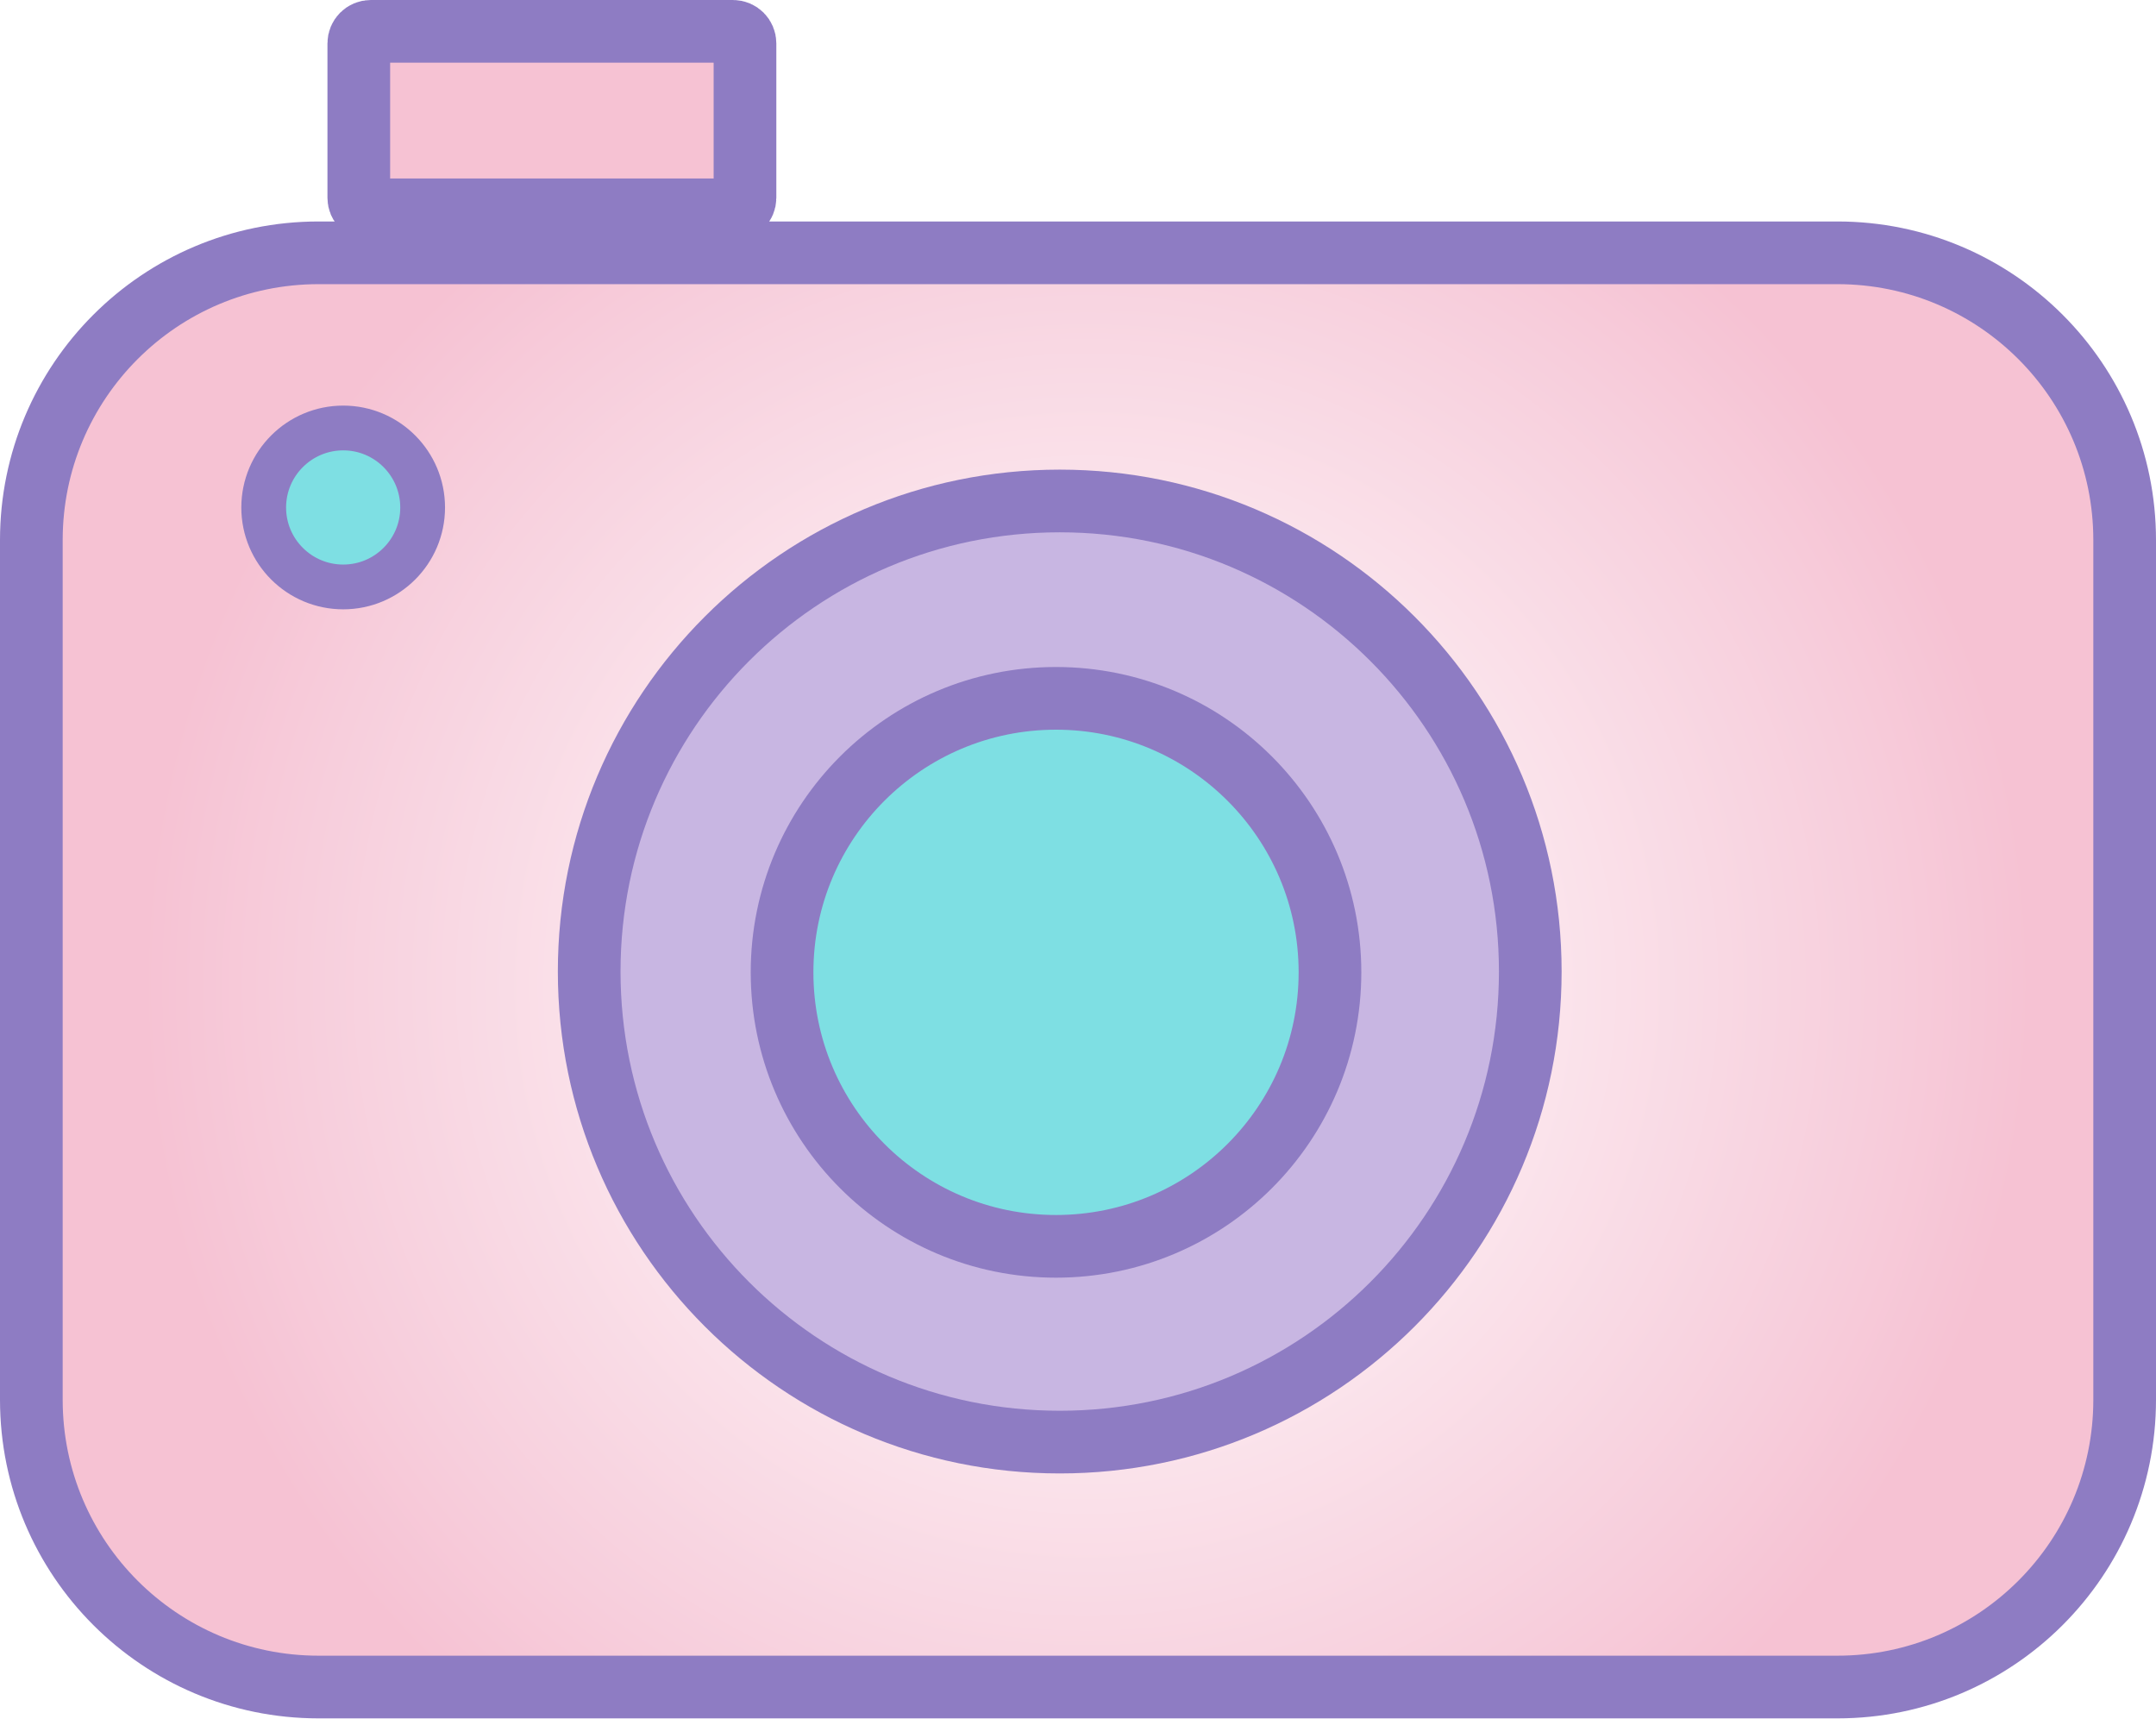
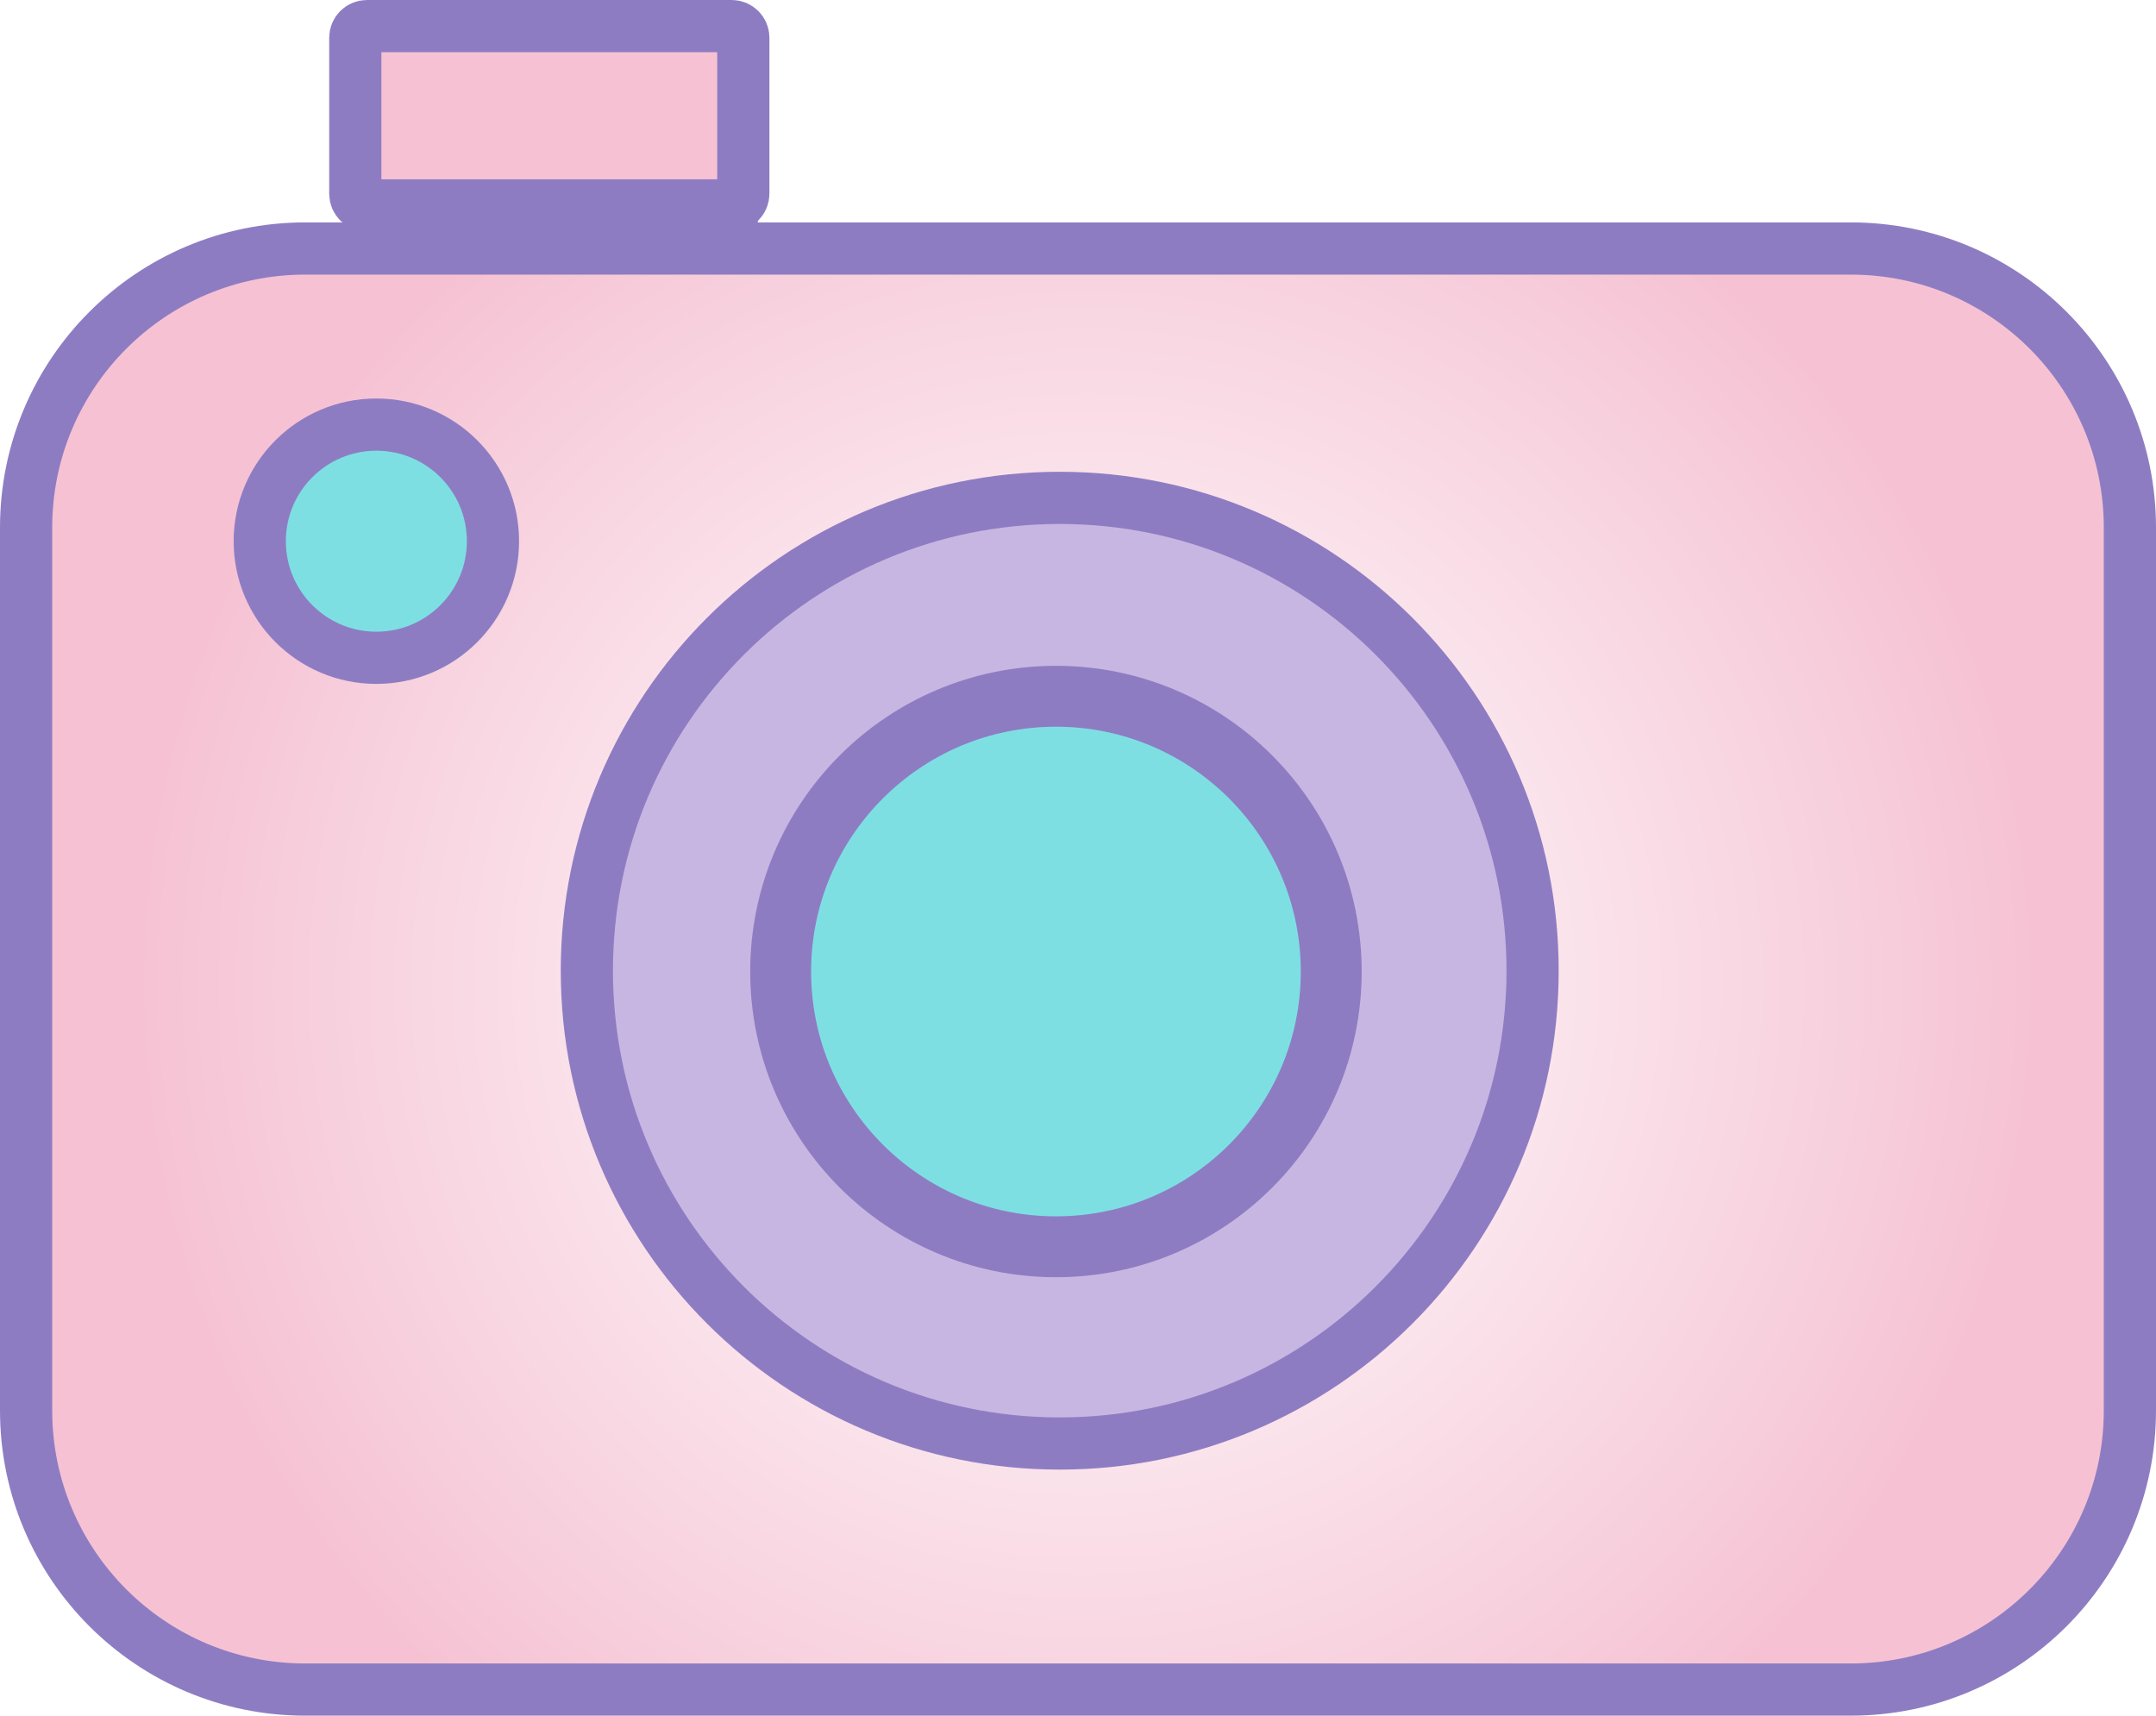
- <svg xmlns="http://www.w3.org/2000/svg" id="_图层_2" data-name="图层 2" viewBox="0 0 240.78 191.88">
+ <svg xmlns="http://www.w3.org/2000/svg" id="_图层_2" data-name="图层 2" viewBox="0 0 247.76 197.19">
  <defs>
    <style>
      .cls-1 {
        fill: #c8b6e2;
      }

      .cls-2 {
        fill: #7edfe3;
      }

      .cls-3 {
        fill: url(#_未命名的渐变_619);
      }

      .cls-4 {
        stroke-width: 7px;
      }

      .cls-4, .cls-5 {
        fill: none;
        stroke: #8e7cc3;
        stroke-miterlimit: 10;
      }

      .cls-5 {
-         stroke-width: 5px;
+         stroke-width: 6px;
      }

      .cls-6 {
        fill: #f6c2d3;
      }
    </style>
-     <radialGradient id="_未命名的渐变_619" data-name="未命名的渐变 619" cx="121.41" cy="109.96" fx="121.41" fy="109.96" r="105.53" gradientUnits="userSpaceOnUse">
+     <radialGradient id="_未命名的渐变_619" data-name="未命名的渐变 619" cx="124.93" cy="113.08" fx="124.93" fy="113.08" r="109.13" gradientUnits="userSpaceOnUse">
      <stop offset="0" stop-color="#fff" />
      <stop offset=".29" stop-color="#fdf1f5" />
      <stop offset=".83" stop-color="#f7cedc" />
      <stop offset="1" stop-color="#f6c2d3" />
    </radialGradient>
  </defs>
  <g id="_图层_1-2" data-name="图层 1">
    <g>
      <g>
-         <path class="cls-3" d="M237.28,60.31v95.99c0,17.72-14.36,32.08-32.08,32.08H35.58c-17.72,0-32.08-14.36-32.08-32.08V60.31c0-17.72,14.36-32.08,32.08-32.08h169.62c17.72,0,32.08,14.36,32.08,32.08ZM170.9,108.48c0-29.02-23.52-52.54-52.55-52.54s-52.55,23.52-52.55,52.54,23.53,52.55,52.55,52.55,52.55-23.52,52.55-52.55ZM47.2,56.67c0-4.9-3.97-8.88-8.87-8.88s-8.88,3.98-8.88,8.88,3.98,8.87,8.88,8.87,8.87-3.97,8.87-8.87Z" />
-         <path class="cls-1" d="M118.35,55.94c29.03,0,52.55,23.52,52.55,52.54s-23.52,52.55-52.55,52.55-52.55-23.52-52.55-52.55,23.53-52.54,52.55-52.54ZM148.53,108.57c0-16.89-13.7-30.59-30.6-30.59s-30.59,13.7-30.59,30.59,13.7,30.6,30.59,30.6,30.6-13.7,30.6-30.6Z" />
-         <path class="cls-2" d="M117.93,77.98c16.9,0,30.6,13.7,30.6,30.59s-13.7,30.6-30.6,30.6-30.59-13.7-30.59-30.6,13.7-30.59,30.59-30.59Z" />
-         <rect class="cls-6" x="40.07" y="3.5" width="43.13" height="19.93" rx="1.34" ry="1.34" />
-         <path class="cls-2" d="M38.33,47.79c4.9,0,8.87,3.98,8.87,8.88s-3.97,8.87-8.87,8.87-8.88-3.97-8.88-8.87,3.98-8.88,8.88-8.88Z" />
+         <path class="cls-3" d="M244.76,60.64v101.47c0,17.71-14.36,32.08-32.08,32.08H35.08c-17.71,0-32.08-14.36-32.08-32.08V60.64c0-17.71,14.36-32.08,32.08-32.08h177.6c17.71,0,32.08,14.36,32.08,32.08ZM176.12,111.56c0-30.01-24.33-54.34-54.34-54.34s-54.34,24.33-54.34,54.34,24.32,54.34,54.34,54.34,54.34-24.33,54.34-54.34ZM56.65,62.2c0-7.4-6-13.4-13.4-13.4s-13.4,6-13.4,13.4,6,13.4,13.4,13.4,13.4-6,13.4-13.4Z" />
+         <path class="cls-1" d="M121.78,57.22c30.01,0,54.34,24.33,54.34,54.34s-24.33,54.34-54.34,54.34-54.34-24.33-54.34-54.34,24.32-54.34,54.34-54.34ZM152.98,111.66c0-17.48-14.17-31.64-31.63-31.64s-31.64,14.17-31.64,31.64,14.17,31.63,31.64,31.63,31.63-14.16,31.63-31.63Z" />
+         <path class="cls-2" d="M121.34,80.01c17.47,0,31.63,14.17,31.63,31.64s-14.17,31.63-31.63,31.63-31.64-14.16-31.64-31.63,14.17-31.64,31.64-31.64Z" />
+         <path class="cls-6" d="M85.42,4.33v17.93c0,.74-.6,1.34-1.33,1.34h-41.92c-.74,0-1.34-.6-1.34-1.34V4.33c0-.73.6-1.33,1.34-1.33h41.92c.73,0,1.33.6,1.33,1.33Z" />
+         <circle class="cls-2" cx="43.25" cy="62.2" r="13.4" />
      </g>
      <g>
-         <rect class="cls-4" x="3.5" y="28.23" width="233.78" height="160.15" rx="32.08" ry="32.08" />
-         <path class="cls-5" d="M47.2,56.67c0,4.9-3.97,8.87-8.87,8.87s-8.88-3.97-8.88-8.87,3.98-8.88,8.88-8.88,8.87,3.98,8.87,8.88Z" />
-         <path class="cls-4" d="M170.9,108.48c0,29.03-23.52,52.55-52.55,52.55s-52.55-23.52-52.55-52.55,23.53-52.54,52.55-52.54,52.55,23.52,52.55,52.54Z" />
-         <path class="cls-4" d="M148.53,108.57c0,16.9-13.7,30.6-30.6,30.6s-30.59-13.7-30.59-30.6,13.7-30.59,30.59-30.59,30.6,13.7,30.6,30.59Z" />
-         <rect class="cls-4" x="40.07" y="3.5" width="43.13" height="19.93" rx="1.34" ry="1.34" />
+         <rect class="cls-5" x="3" y="28.56" width="241.76" height="165.62" rx="32.08" ry="32.08" />
+         <circle class="cls-5" cx="43.25" cy="62.2" r="13.4" />
+         <circle class="cls-5" cx="121.78" cy="111.56" r="54.34" />
+         <path class="cls-4" d="M152.98,111.66c0,17.48-14.17,31.63-31.63,31.63s-31.64-14.16-31.64-31.63,14.17-31.64,31.64-31.64,31.63,14.17,31.63,31.64Z" />
+         <path class="cls-5" d="M84.09,23.61h-41.92c-.74,0-1.34-.6-1.34-1.34V4.33c0-.73.6-1.33,1.34-1.33h41.92c.73,0,1.33.6,1.33,1.33v17.93c0,.74-.6,1.34-1.33,1.34Z" />
      </g>
    </g>
  </g>
</svg>
